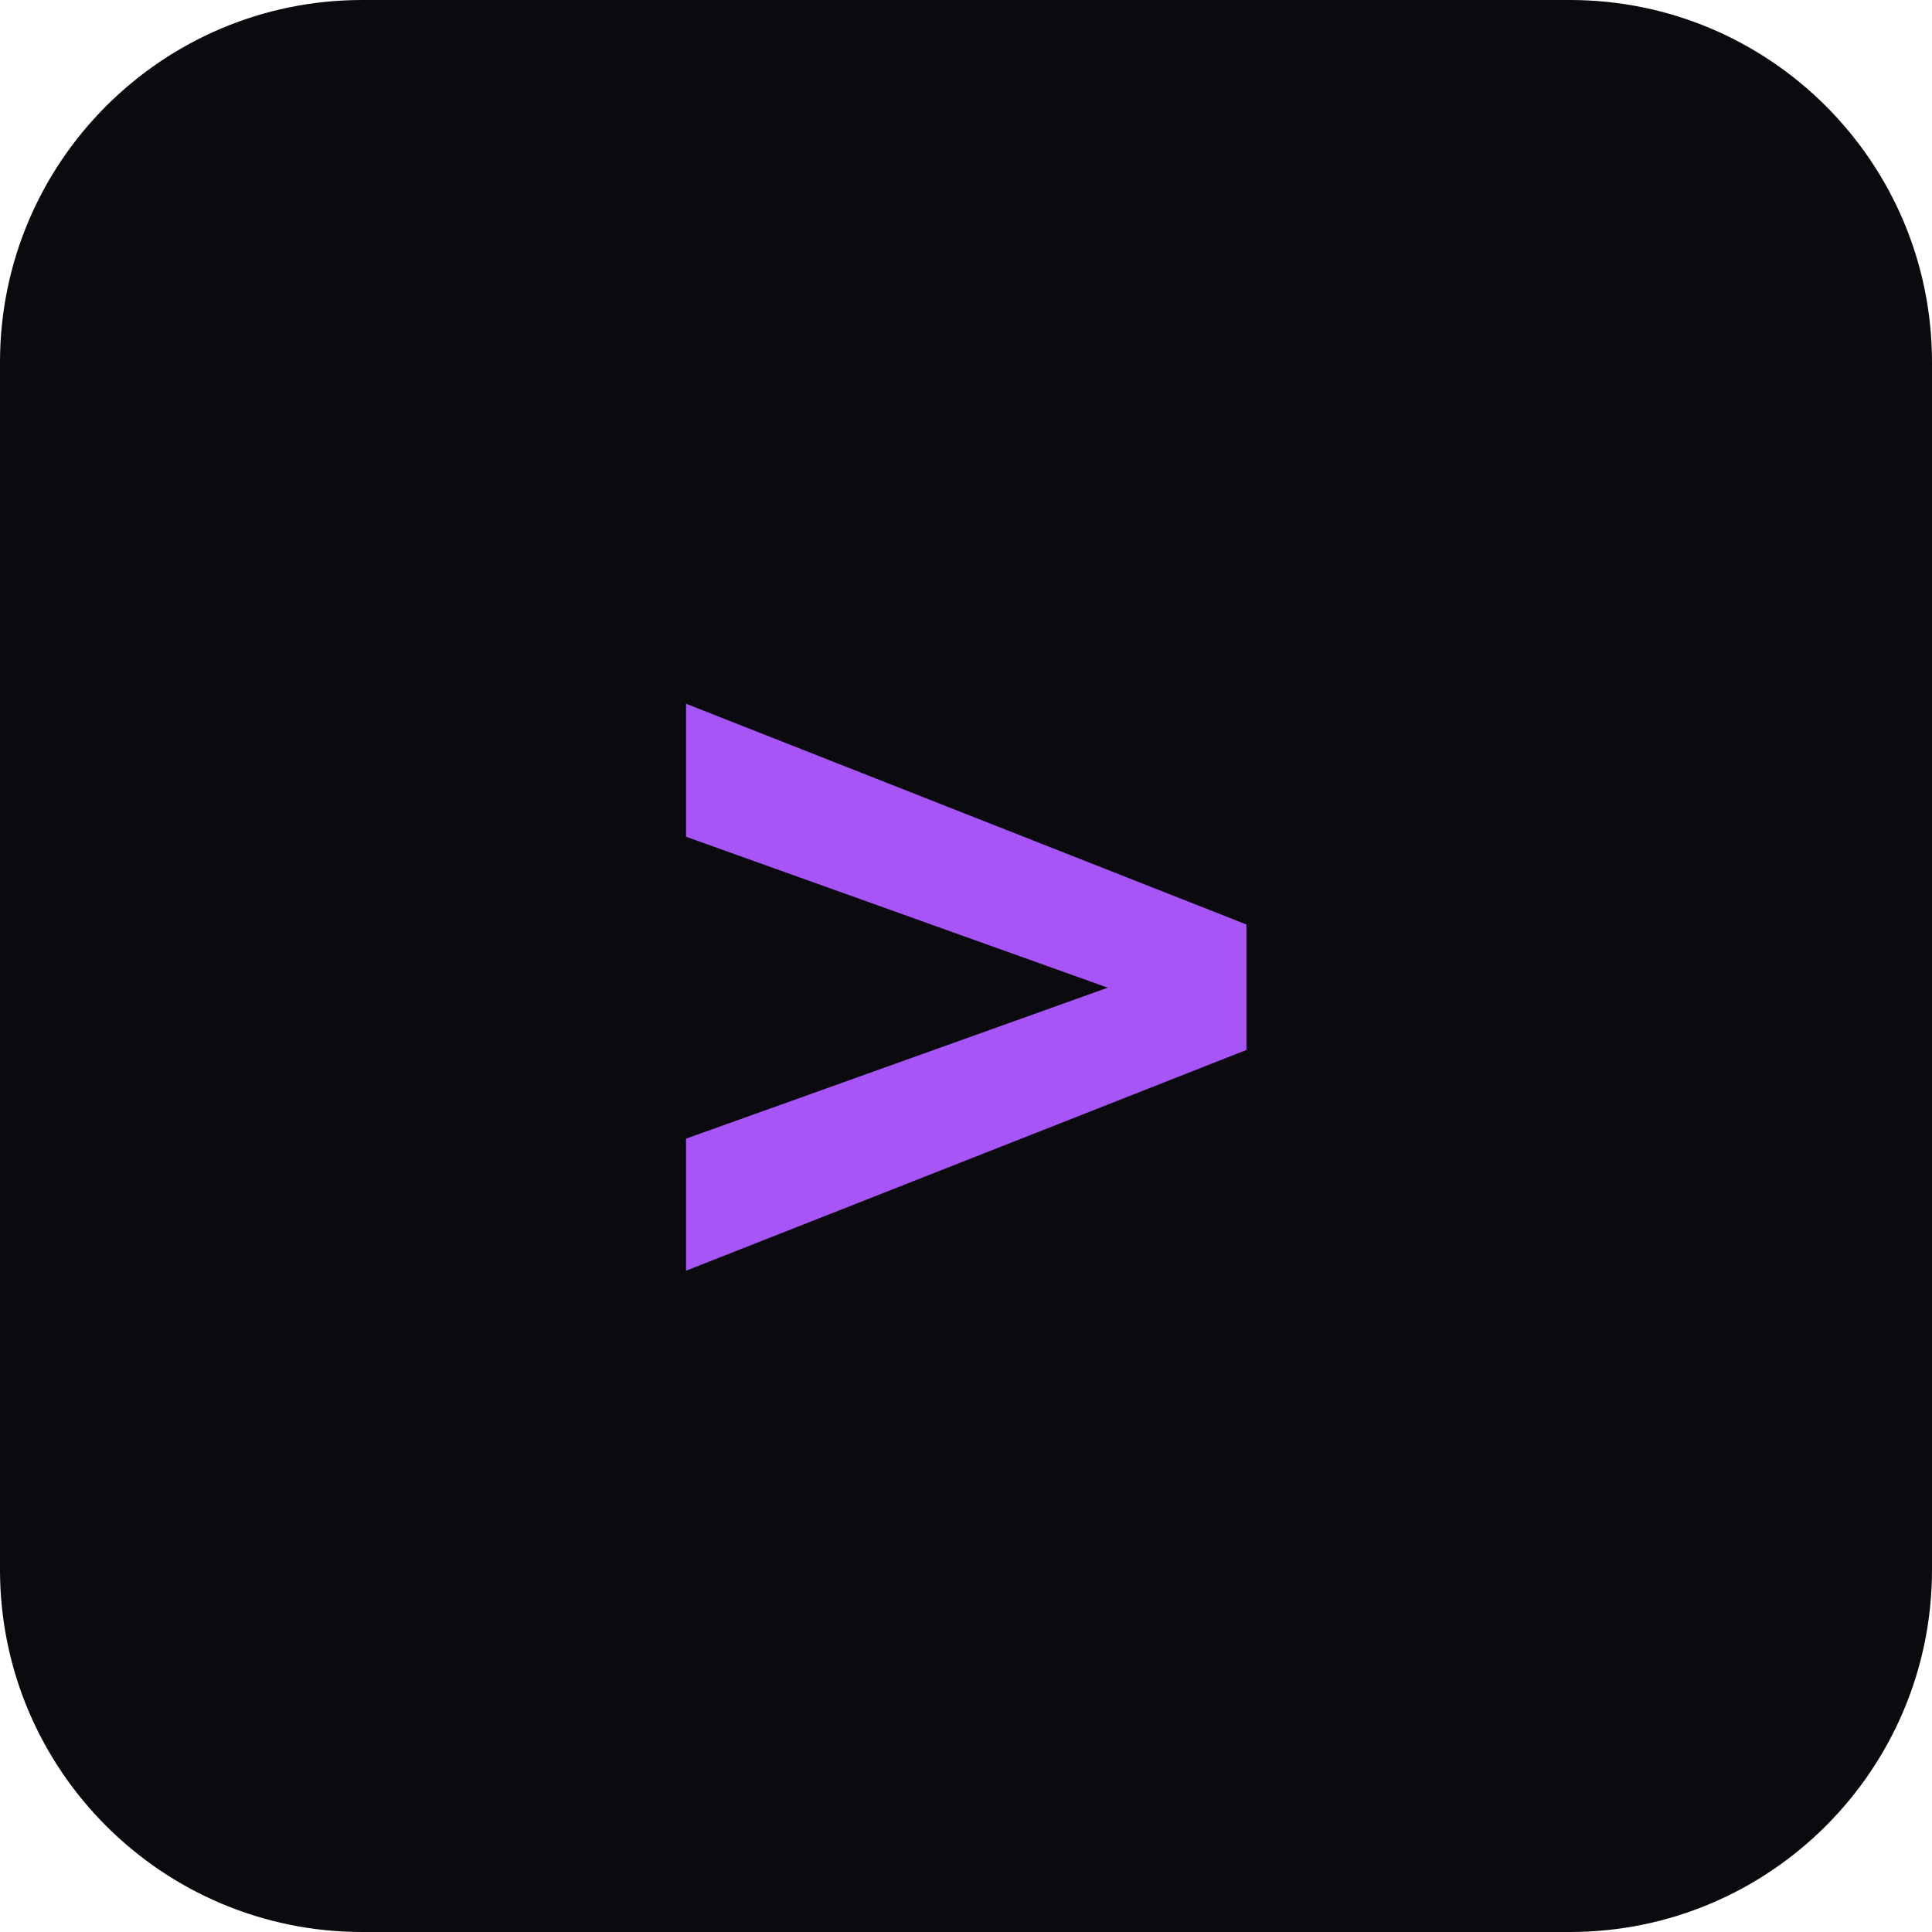
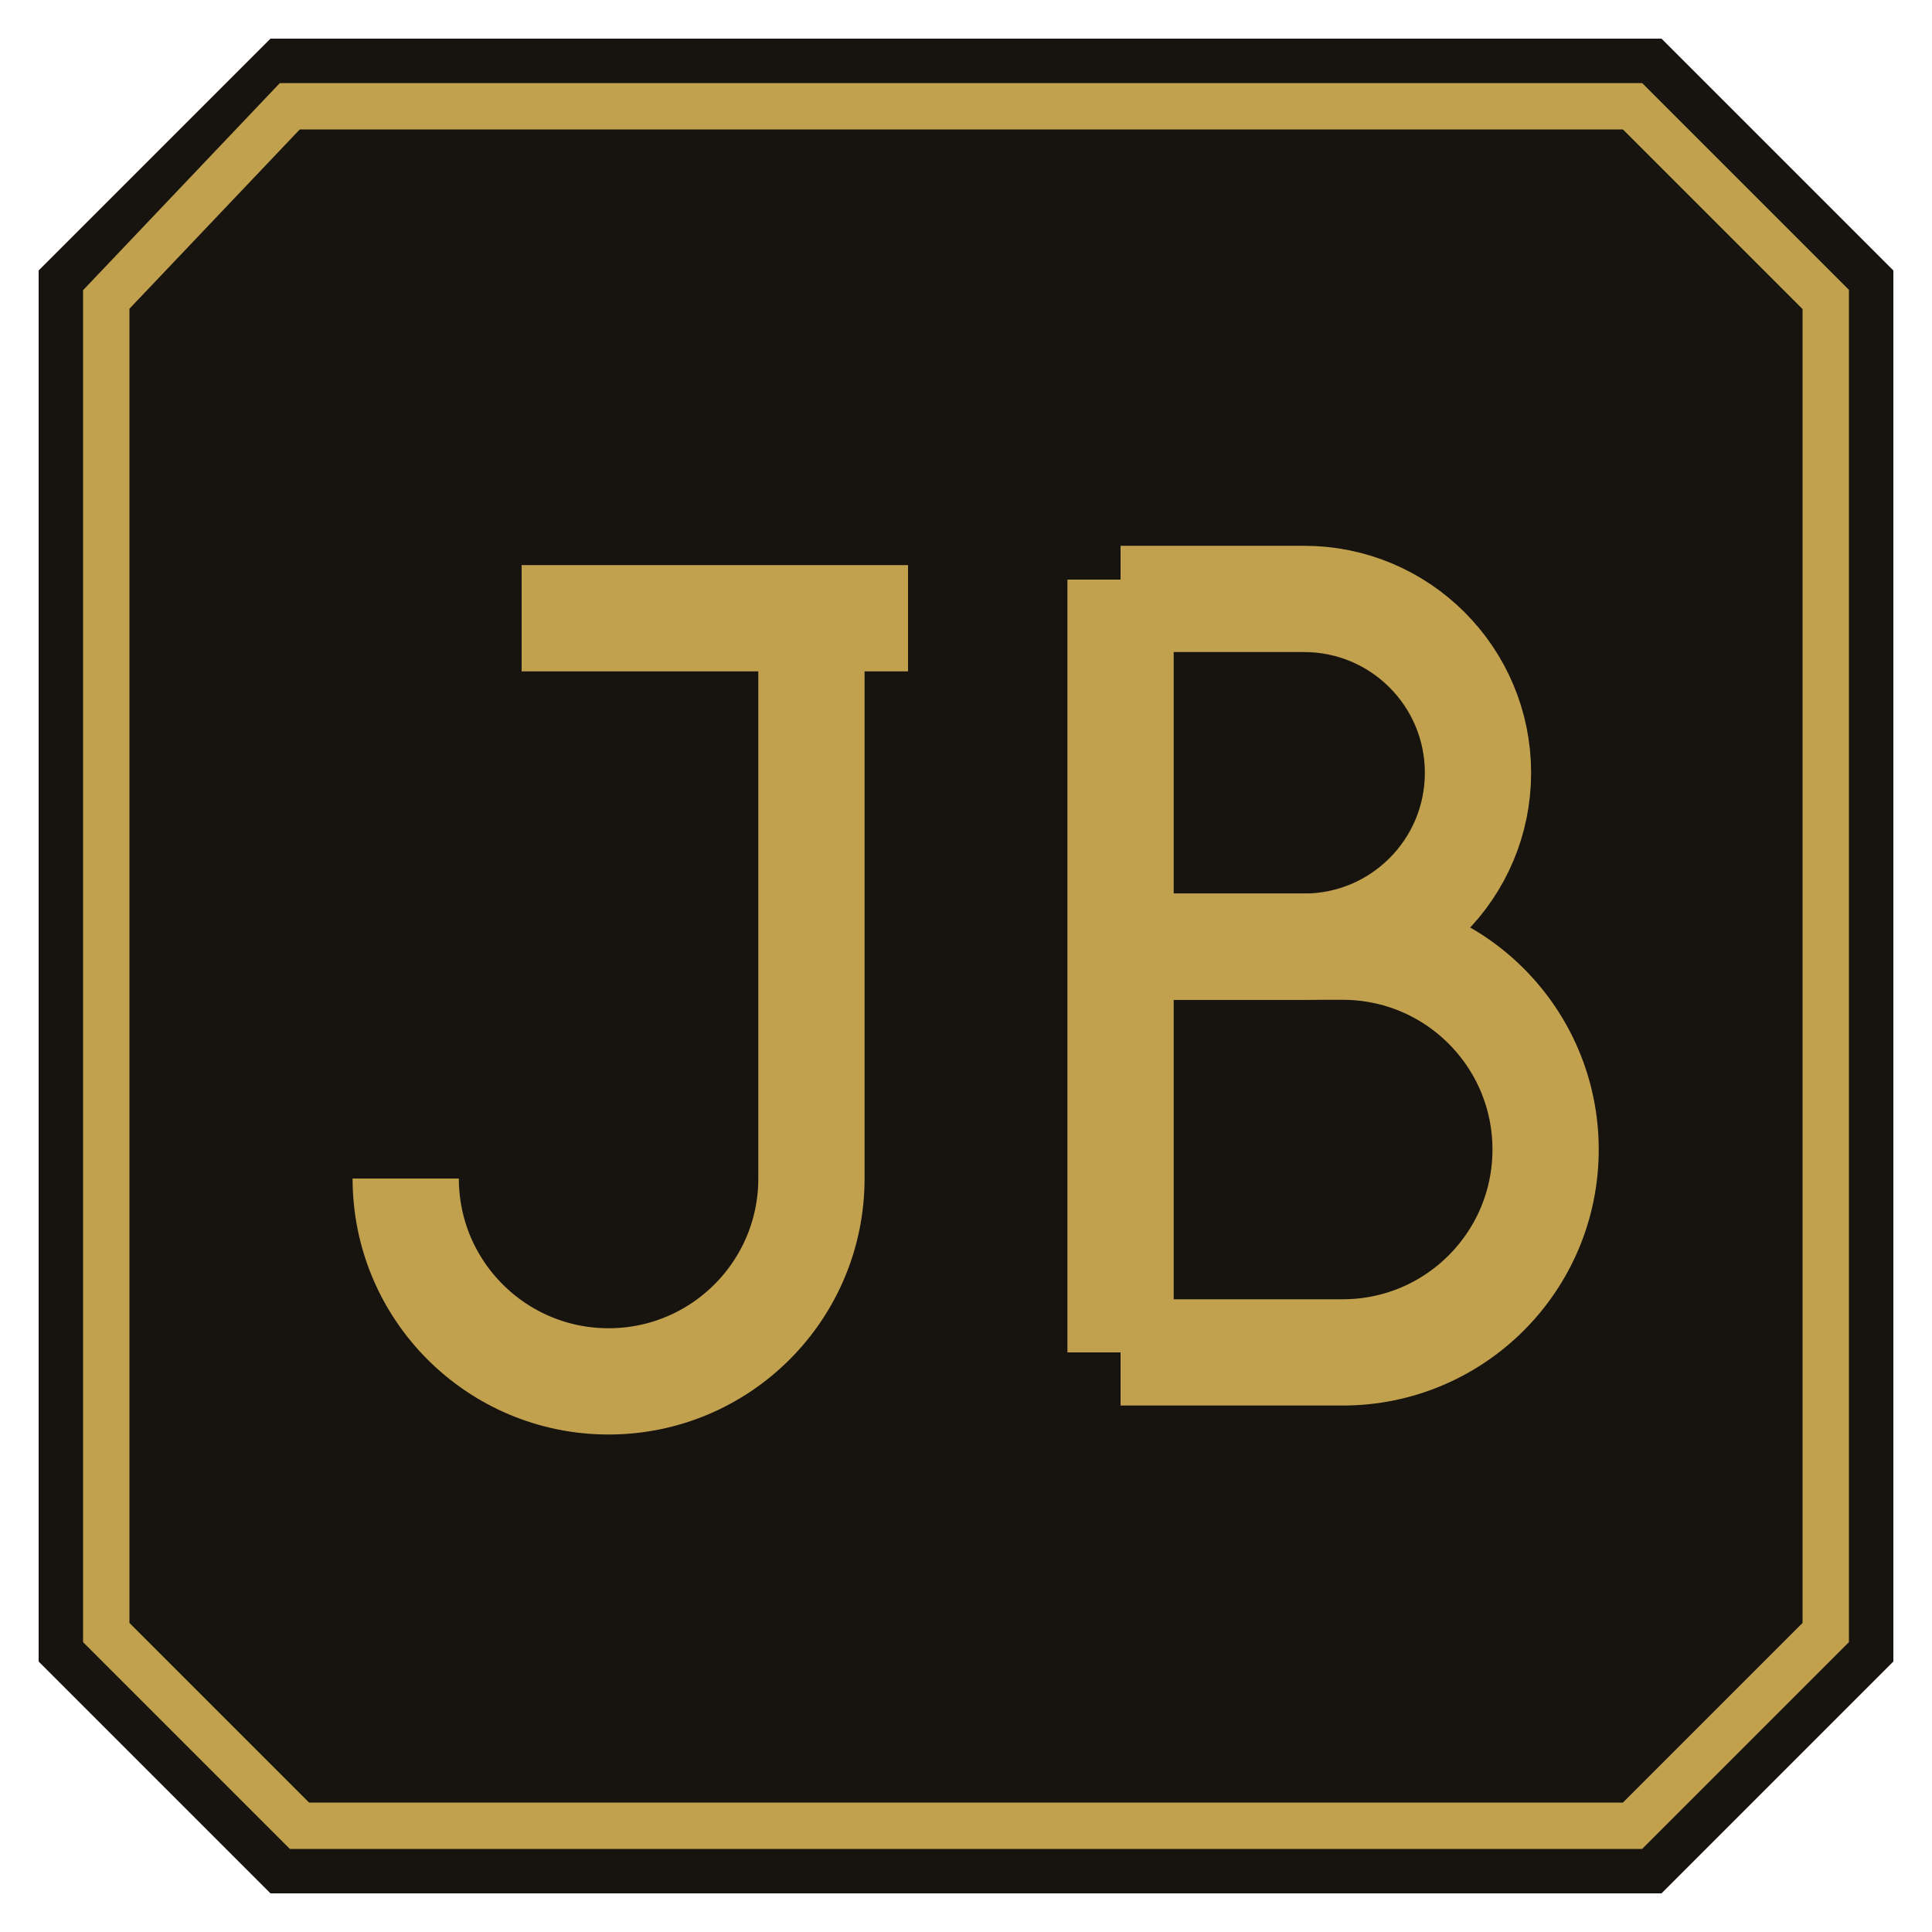
- <svg xmlns="http://www.w3.org/2000/svg" viewBox="0 0 32 32">
-   <rect width="32" height="32" rx="6" fill="#0a0a0f" />
-   <text x="16" y="22" text-anchor="middle" font-family="monospace" font-size="18" font-weight="bold" fill="#a855f7">&gt;</text>
+ <svg xmlns="http://www.w3.org/2000/svg" viewBox="0 0 100 100">
+   <path d="M14 2 H86 L98 14 V86 L86 98 H14 L2 86 V14 Z" fill="#171410" />
+   <path d="M15 5.5 H84.5 L94.5 15.5 V84.5 L84.5 94.5 H15.5 L5.5 84.5 V15.5 Z" fill="none" stroke="#c2a14e" stroke-width="2.4" />
+   <g stroke="#c2a14e" fill="none" stroke-width="5.5">
+     <path d="M27 32 H47" />
+     <path d="M42 32 V61 A10.5 10.5 0 0 1 21 61" />
+     <path d="M58 30 V70" />
+     <path d="M58 31 h9.5 a9 9 0 0 1 0 18 H58" />
+     <path d="M58 49 h11.5 a10.5 10.5 0 0 1 0 21 H58" />
+   </g>
</svg>
